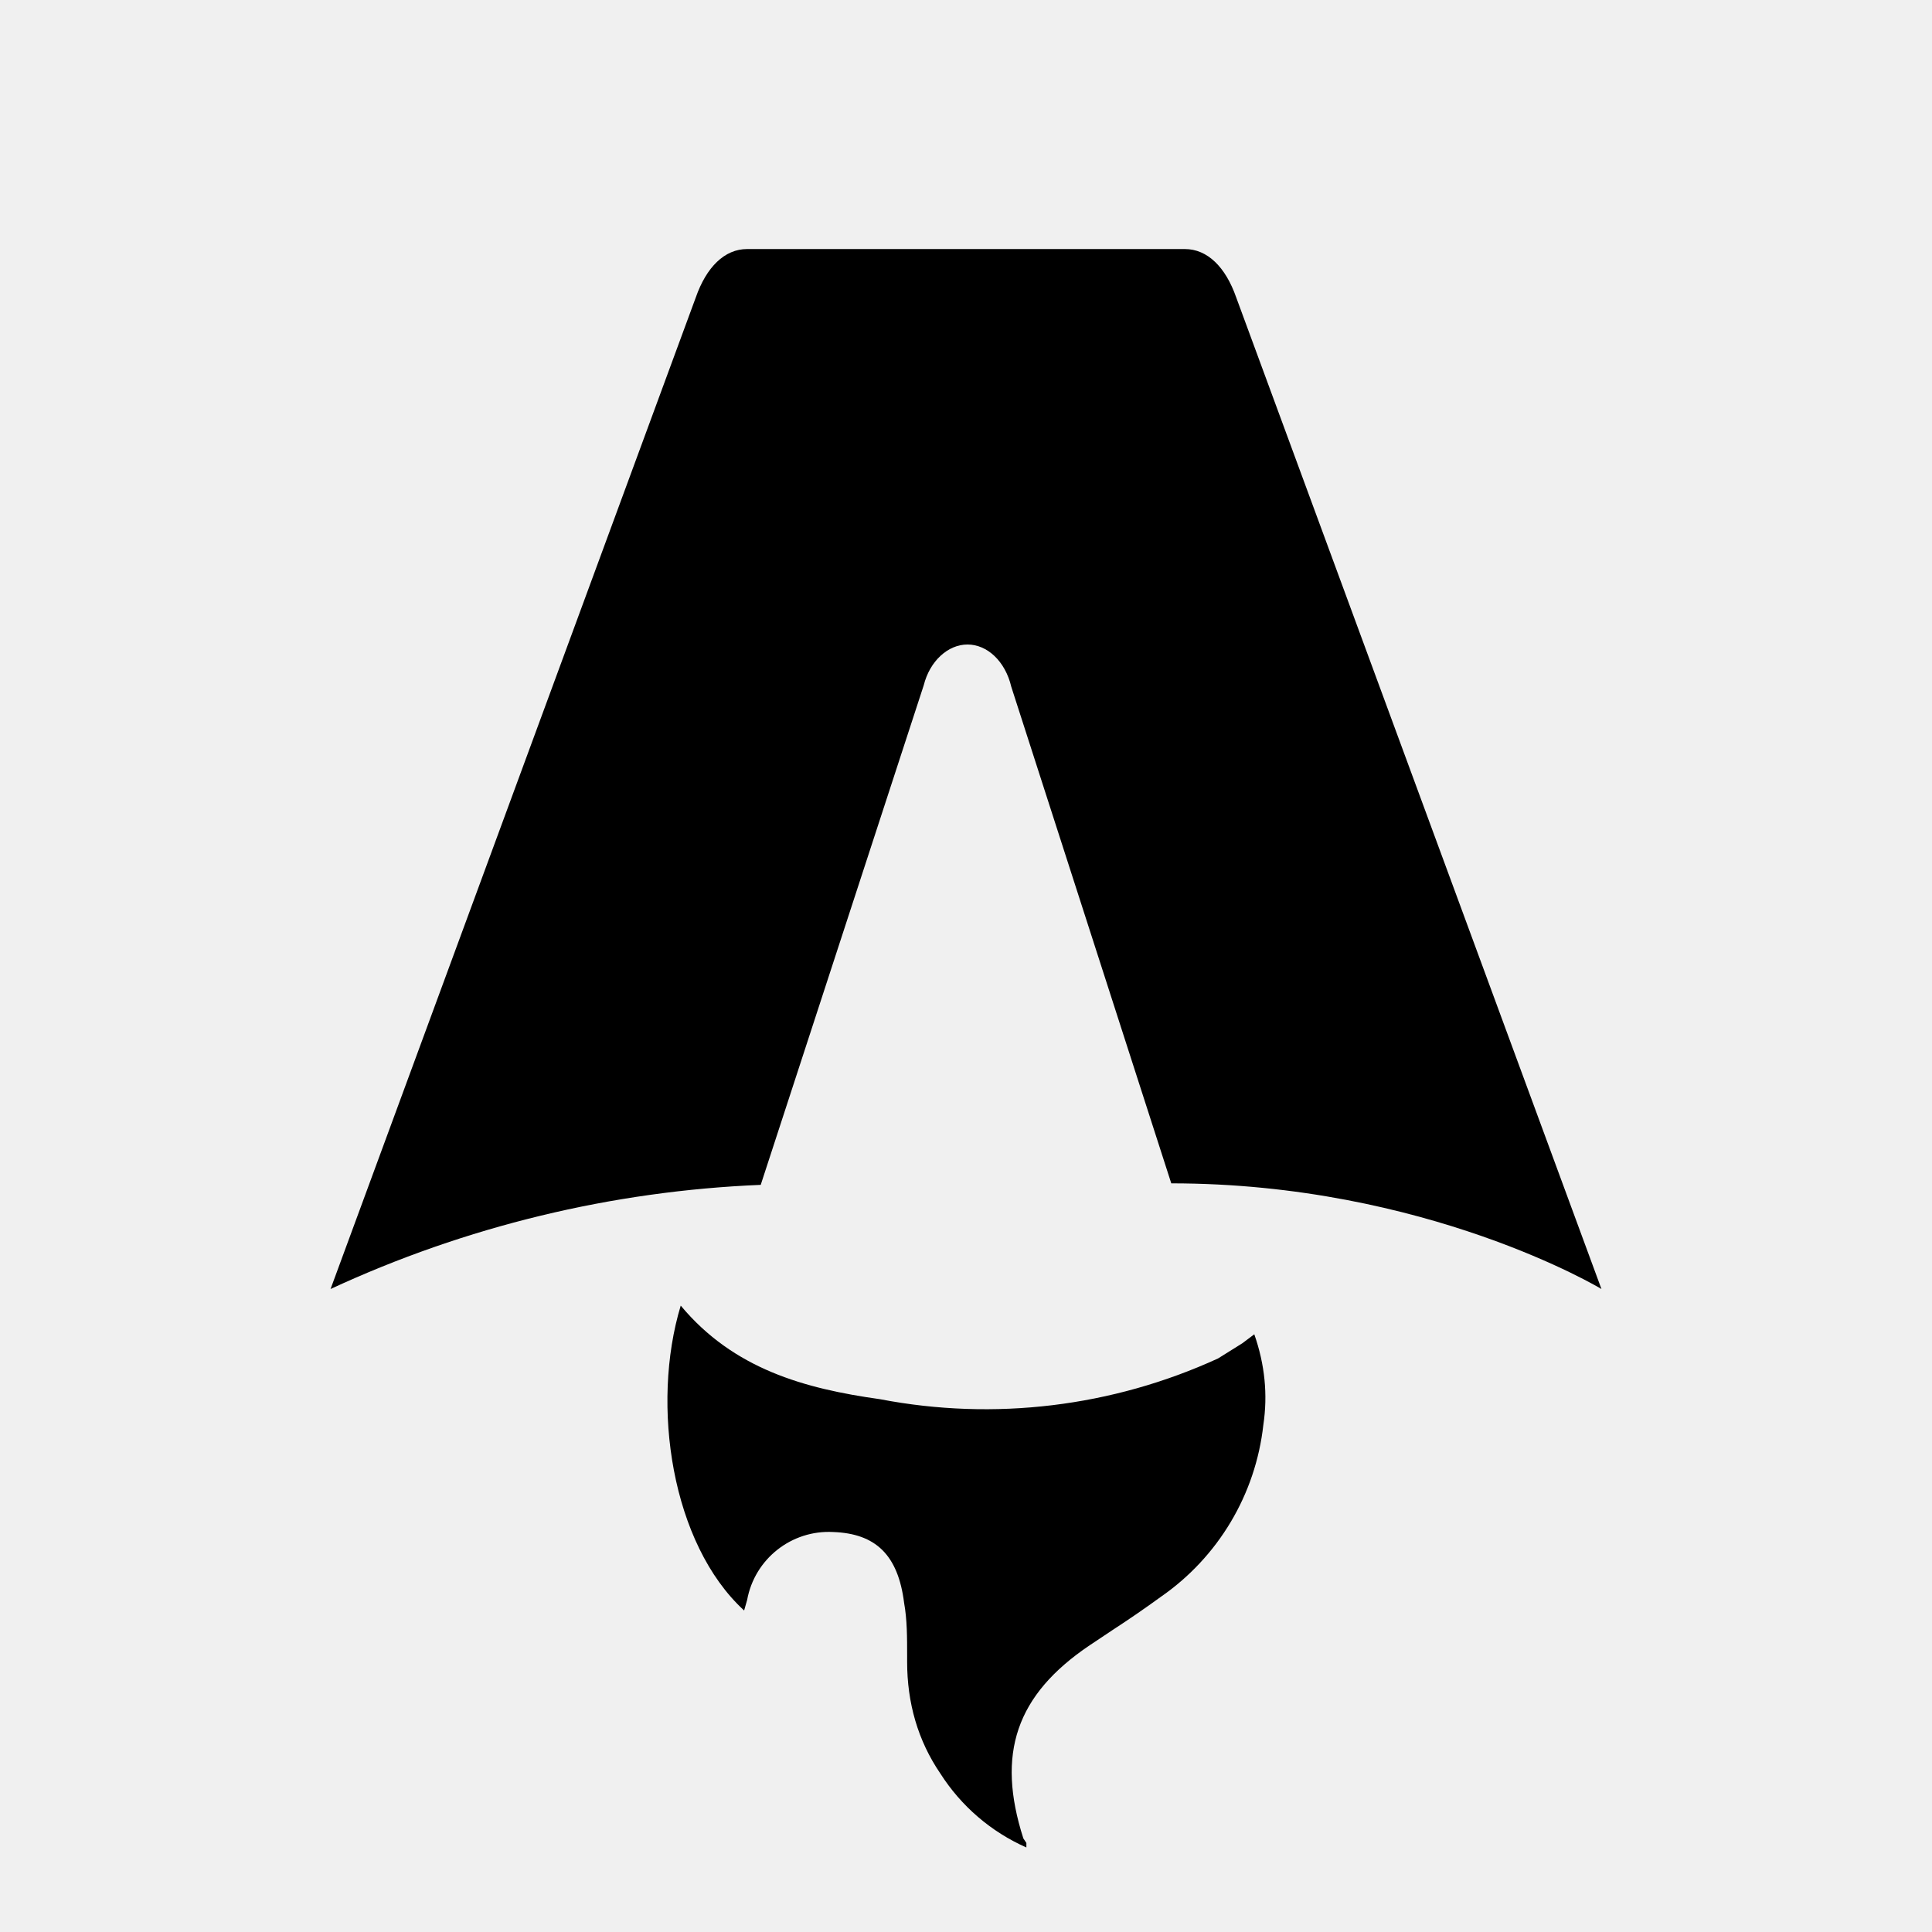
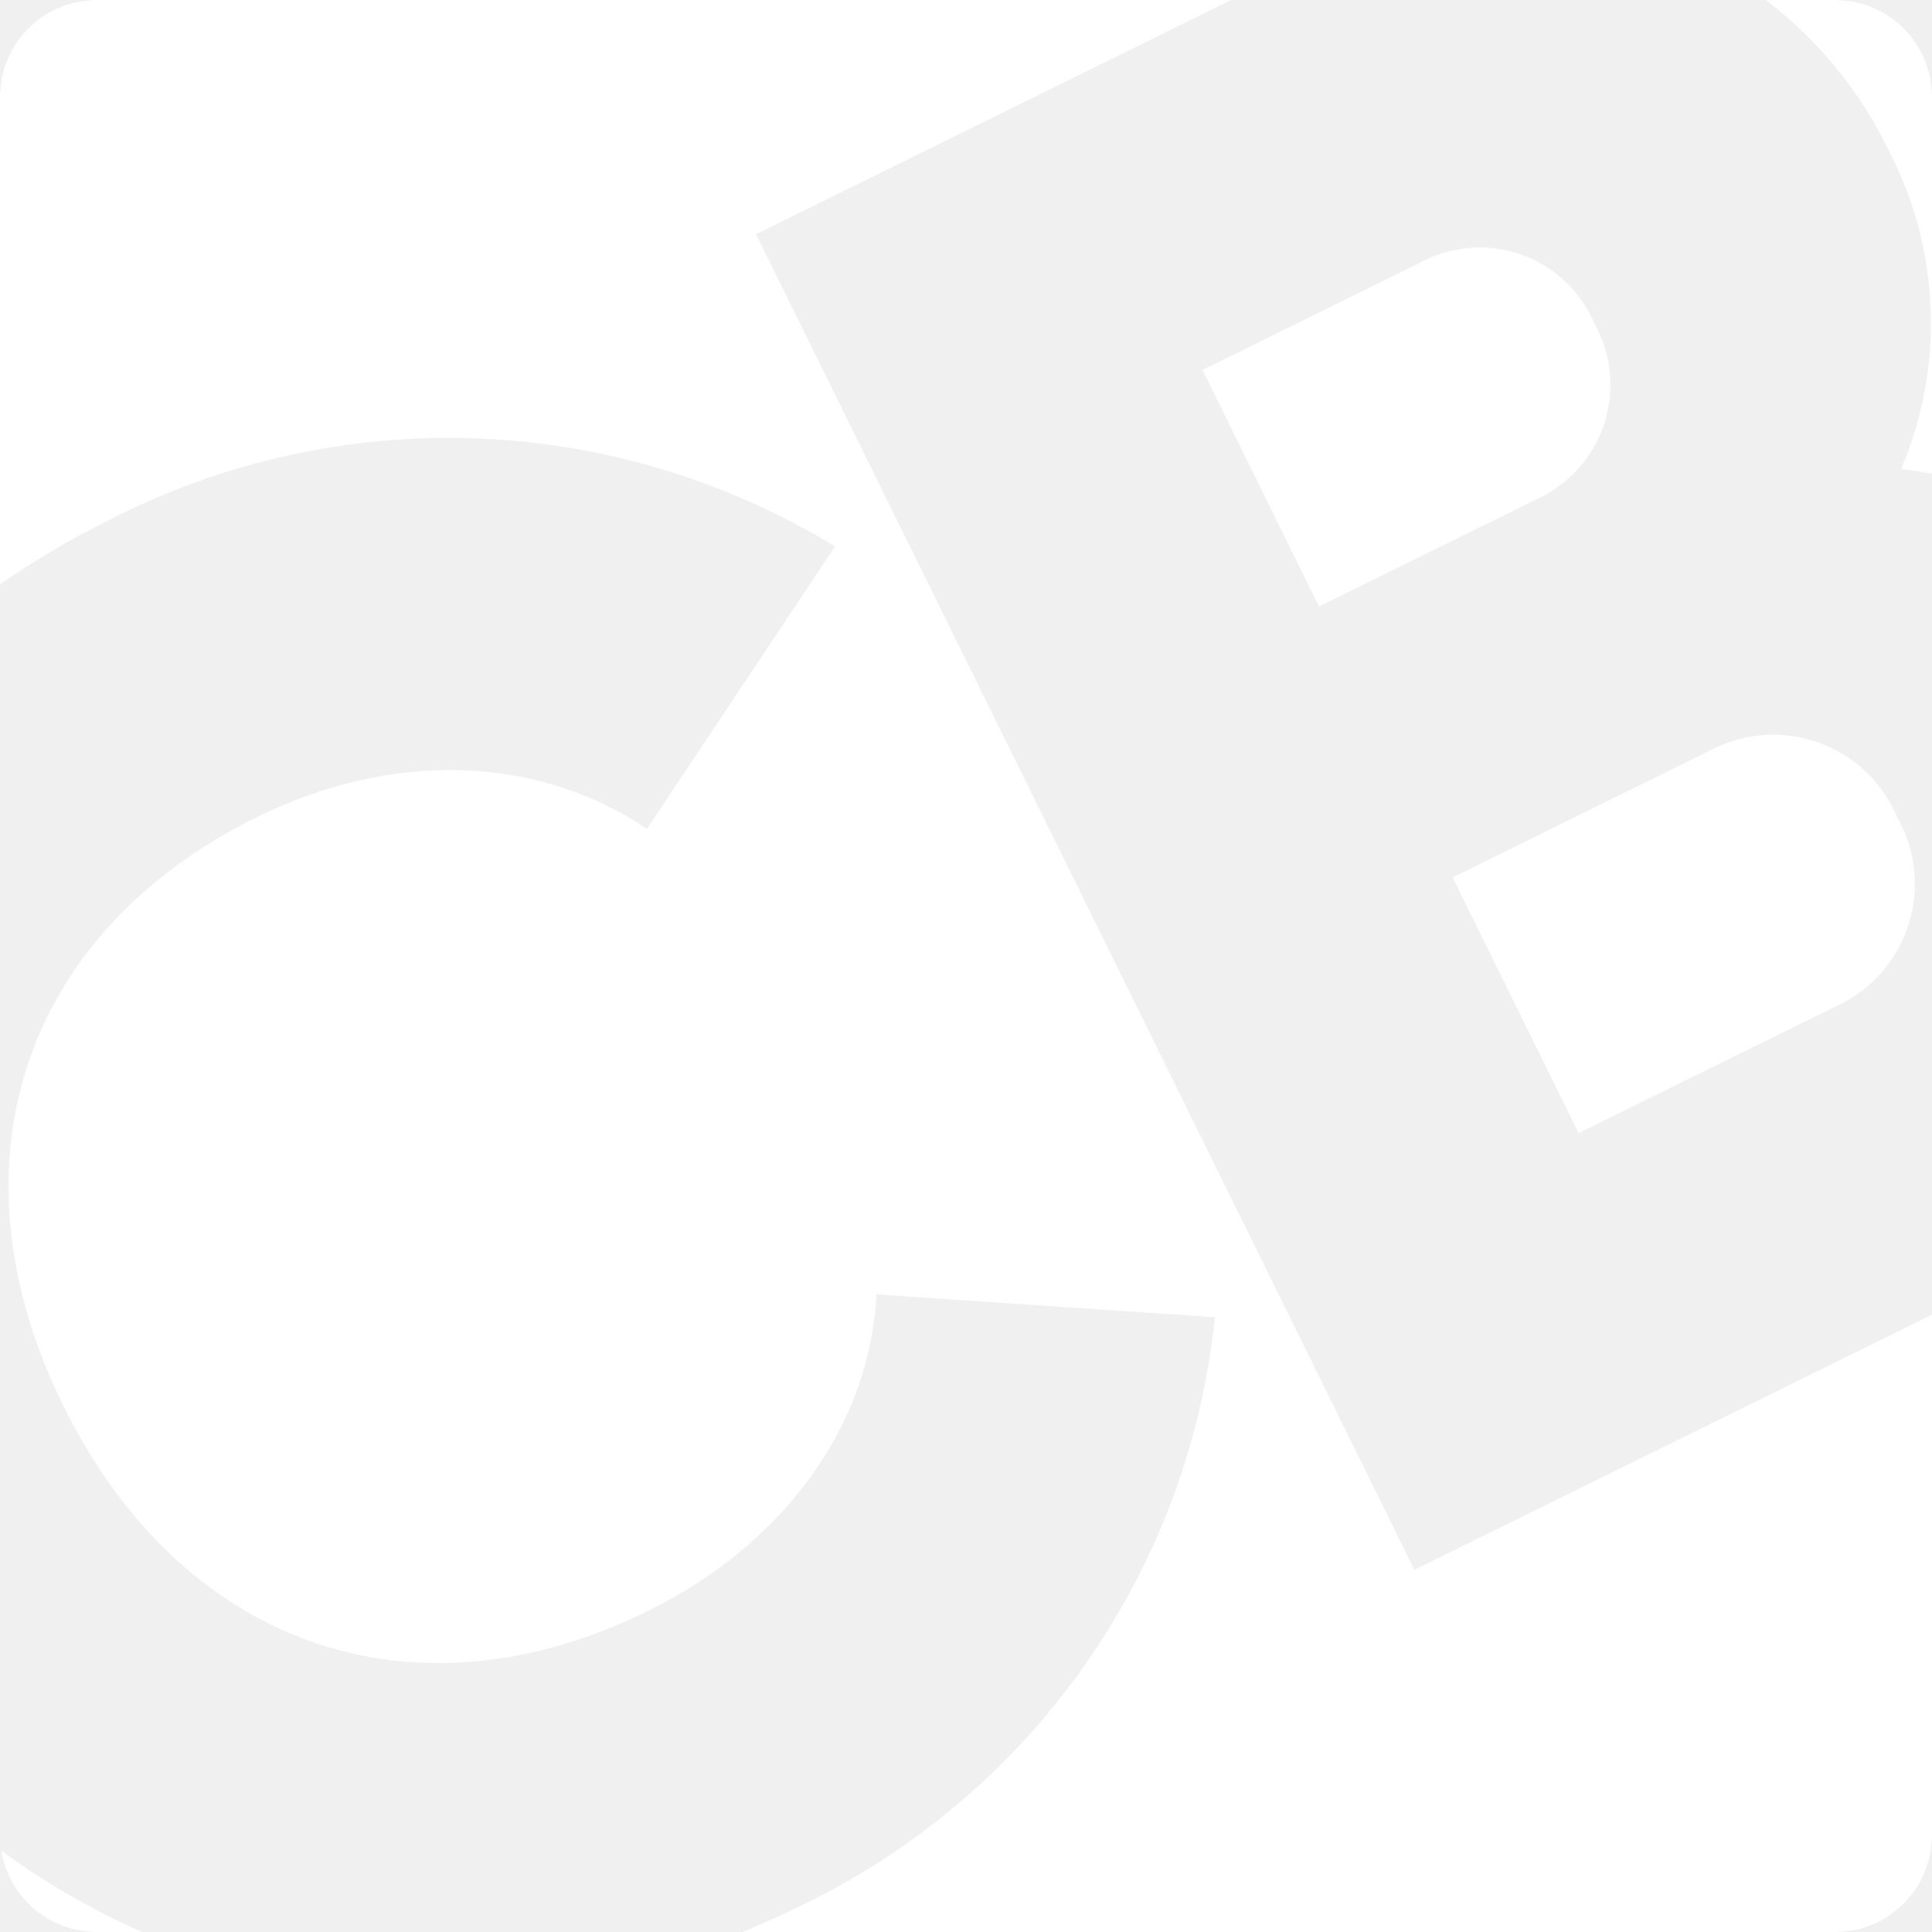
- <svg xmlns="http://www.w3.org/2000/svg" fill="none" viewBox="0 0 128 128">
-   <path d="M50.4 78.5a75.1 75.1 0 0 0-28.5 6.9l24.2-65.7c.7-2 1.9-3.2 3.4-3.2h29c1.5 0 2.7 1.2 3.4 3.2l24.2 65.7s-11.6-7-28.5-7L67 45.5c-.4-1.7-1.6-2.8-2.9-2.8-1.3 0-2.5 1.1-2.9 2.7L50.4 78.5Zm-1.1 28.2Zm-4.2-20.2c-2 6.6-.6 15.8 4.2 20.2a17.5 17.5 0 0 1 .2-.7 5.5 5.5 0 0 1 5.7-4.5c2.8.1 4.3 1.5 4.7 4.7.2 1.1.2 2.3.2 3.5v.4c0 2.7.7 5.2 2.2 7.4a13 13 0 0 0 5.7 4.9v-.3l-.2-.3c-1.8-5.6-.5-9.5 4.4-12.8l1.5-1a73 73 0 0 0 3.2-2.2 16 16 0 0 0 6.8-11.4c.3-2 .1-4-.6-6l-.8.6-1.6 1a37 37 0 0 1-22.4 2.7c-5-.7-9.7-2-13.2-6.2Z" />
-   <style>
-         path { fill: #000; }
-         @media (prefers-color-scheme: dark) {
-             path { fill: #FFF; }
-         }
-     </style>
+ <svg xmlns="http://www.w3.org/2000/svg" width="60" height="60" viewBox="0 0 80 80" fill="none">
+   <g clip-path="url(#clip0_11_19)">
+     <mask id="mask0_11_19" style="mask-type:luminance" maskUnits="userSpaceOnUse" x="0" y="0" width="80" height="80">
+       <path d="M80 0H0V80H80V0Z" fill="white" />
+     </mask>
+     <g mask="url(#mask0_11_19)">
+       <path d="M54.617 25.115L63.624 20.675C64.28 20.378 64.868 19.949 65.349 19.413C65.831 18.878 66.196 18.249 66.422 17.565C66.647 16.881 66.728 16.158 66.66 15.441C66.592 14.725 66.375 14.03 66.024 13.401C65.744 12.737 65.328 12.138 64.802 11.645C64.277 11.151 63.653 10.773 62.972 10.535C62.292 10.298 61.569 10.205 60.85 10.264C60.131 10.324 59.433 10.533 58.8 10.879L49.794 15.319L54.617 25.115Z" fill="white" />
+       <path d="M58.567 65.003L31.305 9.699L50.98 0H0V24.195C1.453 23.188 2.979 22.29 4.565 21.509C9.246 19.114 14.462 17.959 19.716 18.154C24.97 18.349 30.087 19.889 34.576 22.625L26.789 34.32C22.236 31.261 16.256 31.071 10.64 33.833C0.843 38.667 -2.245 48.337 2.623 58.213C7.491 68.089 17.044 71.531 26.841 66.701C32.451 63.937 36.024 59.032 36.292 53.597L50.309 54.544C49.766 59.778 47.879 64.782 44.831 69.071C41.784 73.361 37.68 76.79 32.917 79.027C32.196 79.381 31.472 79.693 30.747 80H80V54.439L58.567 65.003Z" fill="white" />
+       <path d="M78.203 6.221C79.26 8.246 79.855 10.481 79.944 12.763C80.033 15.046 79.615 17.32 78.719 19.421C79.149 19.468 79.576 19.536 80 19.612V0H73.111C75.276 1.641 77.022 3.774 78.203 6.221Z" fill="white" />
+       <path d="M75.953 41.703C76.669 41.389 77.311 40.929 77.837 40.351C78.364 39.773 78.763 39.091 79.008 38.349C79.254 37.608 79.34 36.822 79.263 36.045C79.185 35.267 78.945 34.515 78.557 33.836C78.255 33.116 77.805 32.467 77.235 31.932C76.666 31.397 75.99 30.988 75.253 30.732C74.515 30.475 73.731 30.376 72.953 30.442C72.175 30.508 71.419 30.736 70.735 31.113L60.148 36.332L65.367 46.919L75.953 41.703Z" fill="white" />
+       <path d="M0 76.588V80H5.881C3.801 79.084 1.828 77.939 0 76.588Z" fill="white" />
+     </g>
+   </g>
+   <defs>
+     <clipPath id="clip0_11_19">
+       <rect width="80" height="80" rx="4" fill="white" />
+     </clipPath>
+   </defs>
</svg>
